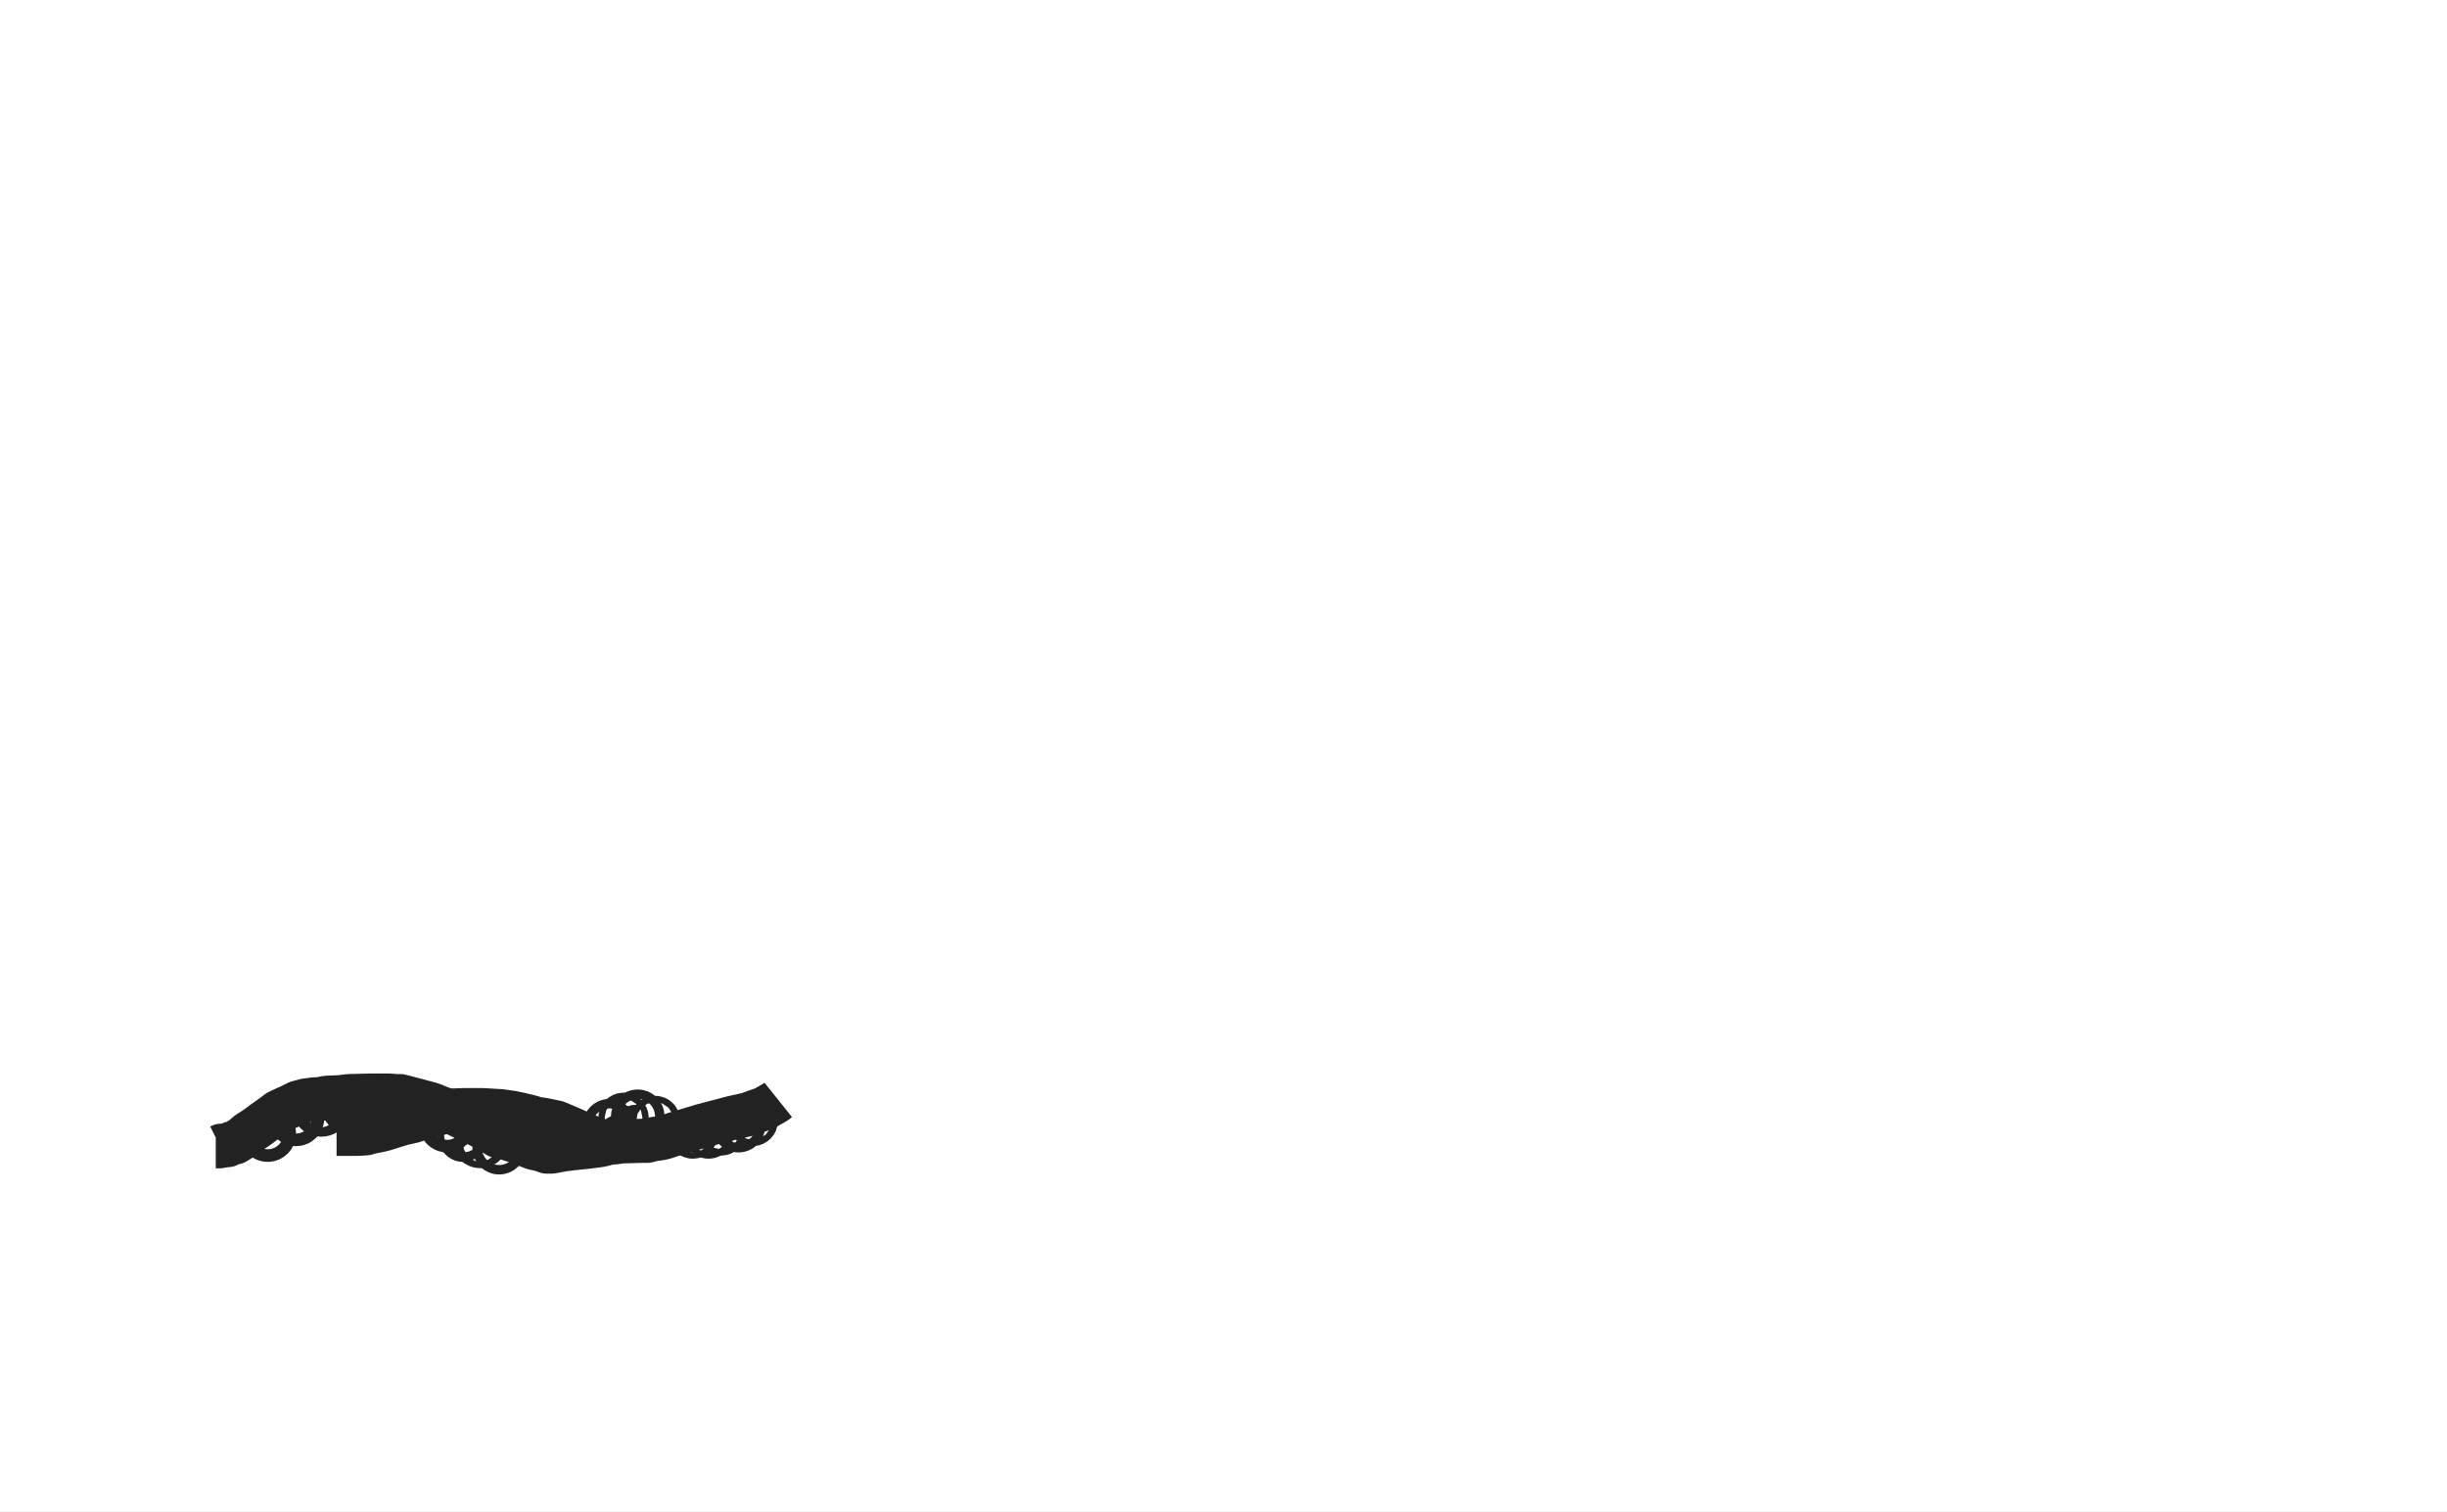
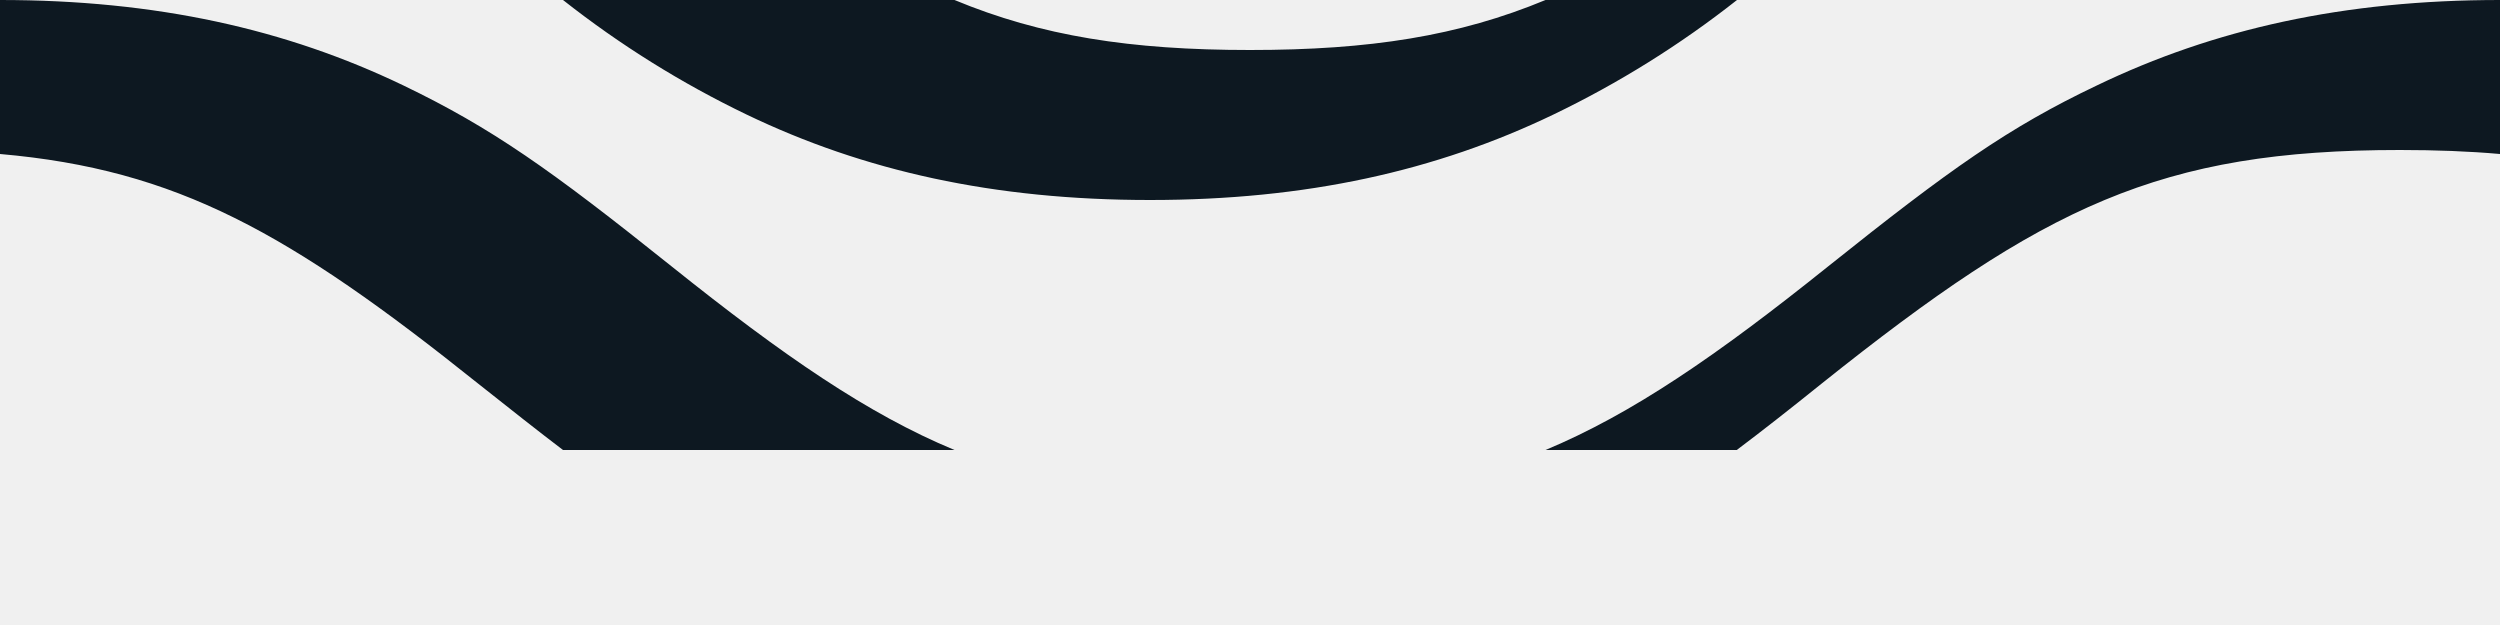
- <svg xmlns="http://www.w3.org/2000/svg" width="777" height="480">
-   <rect id="backgroundrect" width="100%" height="100%" x="0" y="0" fill="#FFFFFF" stroke="none" />
-   <g class="currentLayer" style="">
-     <polyline fill="none" stroke="#222222" stroke-width="14" stroke-linejoin="round" stroke-dashoffset="" fill-rule="nonzero" marker-start="" marker-mid="" marker-end="" id="svg_1" points="68.515,364.027 68.515,364.027 68.686,364.027 69.029,364.027 69.371,364.027 69.885,364.027 70.227,363.856 70.741,363.856 71.768,363.685 72.282,363.685 73.31,363.171 73.823,363 74.679,362.829 75.536,362.315 76.049,361.973 77.248,361.288 78.104,360.431 78.96,359.747 80.844,358.548 82.556,357.349 83.412,356.664 85.125,355.466 86.323,354.61 88.378,353.068 90.947,351.87 92.145,351.356 94.542,350.158 97.111,349.473 98.652,349.301 99.679,349.13 100.193,349.13 101.049,349.13 103.789,348.616 107.899,348.445 110.81,348.103 117.488,347.931 123.652,347.931 125.707,348.103 127.077,348.103 129.131,348.616 136.837,350.671 145.056,353.925 153.447,358.034 156.186,359.575 158.07,360.774 158.584,360.945 160.81,361.459 164.577,362.658 169.371,364.541 171.768,365.055 173.652,365.74 173.994,365.74 175.193,365.74 178.789,365.055 181.529,364.712 186.494,364.199 190.433,363.685 191.974,363.342 192.316,363.171 192.659,363 194.542,362.315 195.57,361.63 197.967,360.26 198.823,359.747 200.193,359.062 200.878,358.548 201.392,358.205 201.905,358.034 201.905,357.863 202.077,357.863 202.077,357.863 " style="color: rgb(0, 0, 0);" />
-     <polyline fill="none" stroke="#222222" stroke-width="14" stroke-linejoin="round" stroke-dashoffset="" fill-rule="nonzero" marker-start="" marker-mid="" marker-end="" id="svg_2" points="106.871,360.089 107.214,360.089 107.556,360.089 108.412,360.089 109.953,360.089 110.981,360.089 113.036,360.089 113.721,360.089 116.289,359.918 117.316,359.575 120.741,358.89 122.111,358.548 125.364,357.521 127.59,356.836 131.358,355.979 133.584,355.123 137.522,354.096 140.09,353.411 141.46,352.897 142.488,352.726 147.111,352.555 153.275,352.555 159.097,352.897 162.693,353.411 165.09,353.925 168.686,354.781 170.741,355.466 171.426,355.466 172.625,355.637 176.734,356.493 179.988,357.863 187.008,360.945 191.974,363 193.173,362.829 195.056,362.829 197.282,362.486 203.447,362.315 205.501,362.315 208.07,361.63 208.926,361.63 209.611,361.459 209.953,361.459 210.638,361.288 211.837,360.945 214.405,360.089 222.967,357.521 232.727,354.952 237.351,353.925 242.659,352.041 246.255,349.986 247.111,349.301 " style="color: rgb(0, 0, 0);" />
-     <path fill="none" fill-opacity="1" stroke="#222222" stroke-opacity="1" stroke-width="14" stroke-dasharray="none" stroke-linejoin="round" stroke-linecap="butt" stroke-dashoffset="" fill-rule="nonzero" opacity="1" marker-start="" marker-mid="" marker-end="" d="M83,360 C83,358.895 83.895,358 85,358 C86.105,358 87,358.895 87,360 C87,361.105 86.105,362 85,362 C83.895,362 83,361.105 83,360 Z" id="svg_3" />
-     <path fill="none" fill-opacity="1" stroke="#222222" stroke-opacity="1" stroke-width="14" stroke-dasharray="none" stroke-linejoin="round" stroke-linecap="butt" stroke-dashoffset="" fill-rule="nonzero" opacity="1" marker-start="" marker-mid="" marker-end="" d="M92,355 C92,353.895 92.895,353 94,353 C95.105,353 96,353.895 96,355 C96,356.105 95.105,357 94,357 C92.895,357 92,356.105 92,355 Z" id="svg_5" />
-     <path fill="none" fill-opacity="1" stroke="#222222" stroke-opacity="1" stroke-width="14" stroke-dasharray="none" stroke-linejoin="round" stroke-linecap="butt" stroke-dashoffset="" fill-rule="nonzero" opacity="1" marker-start="" marker-mid="" marker-end="" d="M100,352.5 C100,351.671 100.895,351 102,351 C103.105,351 104,351.671 104,352.5 C104,353.329 103.105,354 102,354 C100.895,354 100,353.329 100,352.5 Z" id="svg_7" />
-     <path fill="none" fill-opacity="1" stroke="#222222" stroke-opacity="1" stroke-width="14" stroke-dasharray="none" stroke-linejoin="round" stroke-linecap="butt" stroke-dashoffset="" fill-rule="nonzero" opacity="1" marker-start="" marker-mid="" marker-end="" d="M109,351.5 C109,350.671 109.895,350 111,350 C112.105,350 113,350.671 113,351.5 C113,352.329 112.105,353 111,353 C109.895,353 109,352.329 109,351.5 Z" id="svg_9" />
-     <path fill="none" fill-opacity="1" stroke="#222222" stroke-opacity="1" stroke-width="14" stroke-dasharray="none" stroke-linejoin="round" stroke-linecap="butt" stroke-dashoffset="" fill-rule="nonzero" opacity="1" marker-start="" marker-mid="" marker-end="" d="M118,351 C118,350.448 118.448,350 119,350 C119.552,350 120,350.448 120,351 C120,351.552 119.552,352 119,352 C118.448,352 118,351.552 118,351 Z" id="svg_11" />
-     <path fill="none" fill-opacity="1" stroke="#222222" stroke-opacity="1" stroke-width="14" stroke-dasharray="none" stroke-linejoin="round" stroke-linecap="butt" stroke-dashoffset="" fill-rule="nonzero" opacity="1" marker-start="" marker-mid="" marker-end="" d="M140,357 C140,355.895 140.895,355 142,355 C143.105,355 144,355.895 144,357 C144,358.105 143.105,359 142,359 C140.895,359 140,358.105 140,357 Z" id="svg_13" />
-     <path fill="none" fill-opacity="1" stroke="#222222" stroke-opacity="1" stroke-width="14" stroke-dasharray="none" stroke-linejoin="round" stroke-linecap="butt" stroke-dashoffset="" fill-rule="nonzero" opacity="1" marker-start="" marker-mid="" marker-end="" d="M146,360.5 C146,359.671 146.448,359 147,359 C147.552,359 148,359.671 148,360.5 C148,361.329 147.552,362 147,362 C146.448,362 146,361.329 146,360.5 Z" id="svg_15" />
-     <path fill="none" fill-opacity="1" stroke="#222222" stroke-opacity="1" stroke-width="14" stroke-dasharray="none" stroke-linejoin="round" stroke-linecap="butt" stroke-dashoffset="" fill-rule="nonzero" opacity="1" marker-start="" marker-mid="" marker-end="" d="M151,363 C151,362.448 151.671,362 152.5,362 C153.329,362 154,362.448 154,363 C154,363.552 153.329,364 152.5,364 C151.671,364 151,363.552 151,363 Z" id="svg_17" />
-     <path fill="none" fill-opacity="1" stroke="#222222" stroke-opacity="1" stroke-width="14" stroke-dasharray="none" stroke-linejoin="round" stroke-linecap="butt" stroke-dashoffset="" fill-rule="nonzero" opacity="1" marker-start="" marker-mid="" marker-end="" d="M157,364.5 C157,363.671 157.671,363 158.5,363 C159.329,363 160,363.671 160,364.5 C160,365.329 159.329,366 158.5,366 C157.671,366 157,365.329 157,364.5 Z" id="svg_19" />
-     <path fill="none" fill-opacity="1" stroke="#222222" stroke-opacity="1" stroke-width="14" stroke-dasharray="none" stroke-linejoin="round" stroke-linecap="butt" stroke-dashoffset="" fill-rule="nonzero" opacity="1" marker-start="" marker-mid="" marker-end="" d="M192,357.5 C192,356.671 192.671,356 193.5,356 C194.329,356 195,356.671 195,357.5 C195,358.329 194.329,359 193.5,359 C192.671,359 192,358.329 192,357.5 Z" id="svg_21" />
-     <path fill="none" fill-opacity="1" stroke="#222222" stroke-opacity="1" stroke-width="14" stroke-dasharray="none" stroke-linejoin="round" stroke-linecap="butt" stroke-dashoffset="" fill-rule="nonzero" opacity="1" marker-start="" marker-mid="" marker-end="" d="M197,355 C197,354.448 197.448,354 198,354 C198.552,354 199,354.448 199,355 C199,355.552 198.552,356 198,356 C197.448,356 197,355.552 197,355 Z" id="svg_23" />
-     <path fill="none" fill-opacity="1" stroke="#222222" stroke-opacity="1" stroke-width="14" stroke-dasharray="none" stroke-linejoin="round" stroke-linecap="butt" stroke-dashoffset="" fill-rule="nonzero" opacity="1" marker-start="" marker-mid="" marker-end="" d="M201,354.5 C201,353.671 201.671,353 202.5,353 C203.329,353 204,353.671 204,354.5 C204,355.329 203.329,356 202.5,356 C201.671,356 201,355.329 201,354.5 Z" id="svg_25" />
-     <path fill="none" fill-opacity="1" stroke="#222222" stroke-opacity="1" stroke-width="14" stroke-dasharray="none" stroke-linejoin="round" stroke-linecap="butt" stroke-dashoffset="" fill-rule="nonzero" opacity="1" marker-start="" marker-mid="" marker-end="" d="M207,356 C207,355.448 207.448,355 208,355 C208.552,355 209,355.448 209,356 C209,356.552 208.552,357 208,357 C207.448,357 207,356.552 207,356 Z" id="svg_27" />
-     <path fill="none" fill-opacity="1" stroke="#222222" stroke-opacity="1" stroke-width="14" stroke-dasharray="none" stroke-linejoin="round" stroke-linecap="butt" stroke-dashoffset="" fill-rule="nonzero" opacity="1" marker-start="" marker-mid="" marker-end="" d="M219,360 C219,359.448 219.448,359 220,359 C220.552,359 221,359.448 221,360 C221,360.552 220.552,361 220,361 C219.448,361 219,360.552 219,360 Z" id="svg_29" />
-     <path fill="none" fill-opacity="1" stroke="#222222" stroke-opacity="1" stroke-width="14" stroke-dasharray="none" stroke-linejoin="round" stroke-linecap="butt" stroke-dashoffset="" fill-rule="nonzero" opacity="1" marker-start="" marker-mid="" marker-end="" d="M224,360 C224,359.448 224.448,359 225,359 C225.552,359 226,359.448 226,360 C226,360.552 225.552,361 225,361 C224.448,361 224,360.552 224,360 Z" id="svg_31" />
-     <path fill="none" fill-opacity="1" stroke="#222222" stroke-opacity="1" stroke-width="14" stroke-dasharray="none" stroke-linejoin="round" stroke-linecap="butt" stroke-dashoffset="" fill-rule="nonzero" opacity="1" marker-start="" marker-mid="" marker-end="" d="M228,359 C228,358.448 228.448,358 229,358 C229.552,358 230,358.448 230,359 C230,359.552 229.552,360 229,360 C228.448,360 228,359.552 228,359 Z" id="svg_33" />
-     <path fill="none" fill-opacity="1" stroke="#222222" stroke-opacity="1" stroke-width="14" stroke-dasharray="none" stroke-linejoin="round" stroke-linecap="butt" stroke-dashoffset="" fill-rule="nonzero" opacity="1" marker-start="" marker-mid="" marker-end="" d="M233,357.5 C233,356.671 233.671,356 234.5,356 C235.329,356 236,356.671 236,357.5 C236,358.329 235.329,359 234.5,359 C233.671,359 233,358.329 233,357.5 Z" id="svg_35" />
-     <path fill="none" fill-opacity="1" stroke="#222222" stroke-opacity="1" stroke-width="14" stroke-dasharray="none" stroke-linejoin="round" stroke-linecap="butt" stroke-dashoffset="" fill-rule="nonzero" opacity="1" marker-start="" marker-mid="" marker-end="" d="M238,356 C238,355.448 238.448,355 239,355 C239.552,355 240,355.448 240,356 C240,356.552 239.552,357 239,357 C238.448,357 238,356.552 238,356 Z" id="svg_37" />
-   </g>
+ <svg xmlns="http://www.w3.org/2000/svg" viewBox="0 0 100 25">
+   <path fill="#0D1821" d="M61.82 18c3.47-1.45 6.86-3.78 11.3-7.34C78 6.76 80.34 5.1 83.87 3.42 88.56 1.16 93.75 0 100 0v6.16C98.76 6.05 97.43 6 96 6c-9.59 0-14.23 2.23-23.13 9.34-1.28 1.03-2.39 1.9-3.4 2.66h-7.65zm-23.64 0H22.52c-1-.76-2.1-1.63-3.4-2.66C11.57 9.3 7.08 6.78 0 6.16V0c6.25 0 11.44 1.16 16.14 3.42 3.53 1.7 5.87 3.35 10.73 7.24 4.45 3.56 7.84 5.9 11.31 7.34zM61.82 0h7.66a39.57 39.57 0 0 1-7.34 4.58C57.44 6.84 52.25 8 46 8S34.56 6.84 29.86 4.58A39.57 39.57 0 0 1 22.52 0h15.66C41.65 1.44 45.21 2 50 2c4.8 0 8.35-.56 11.82-2z" />
</svg>
